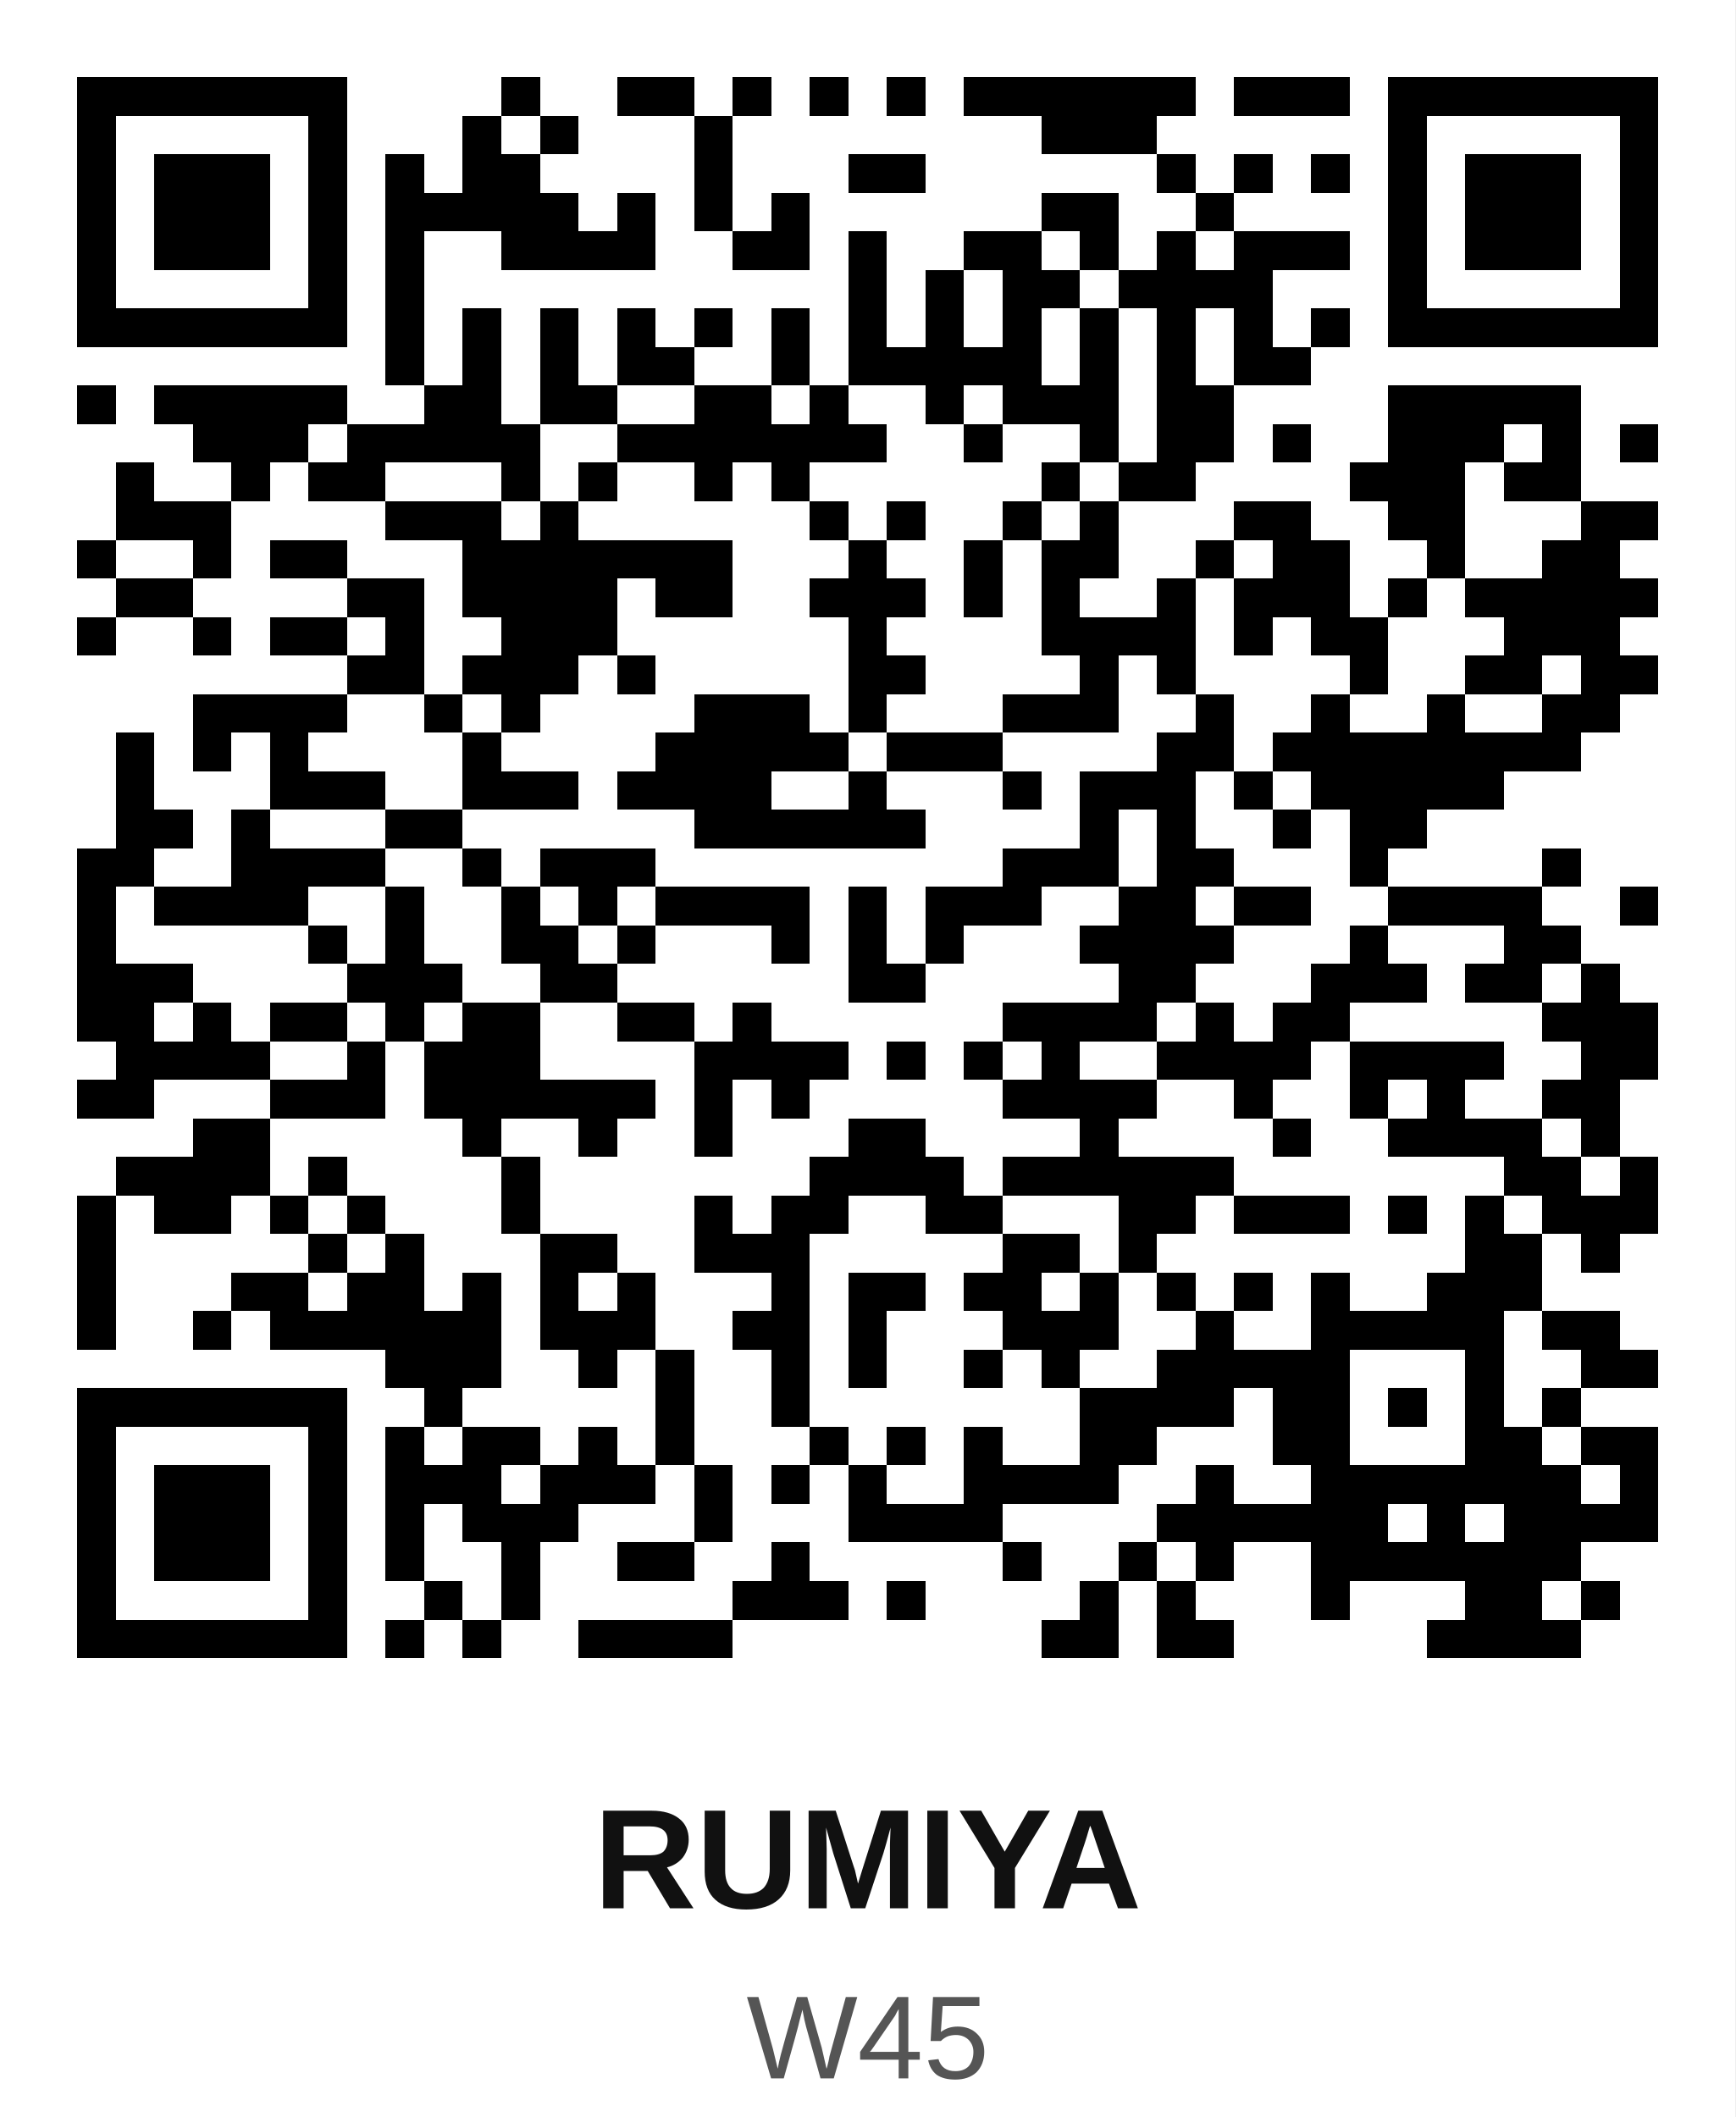
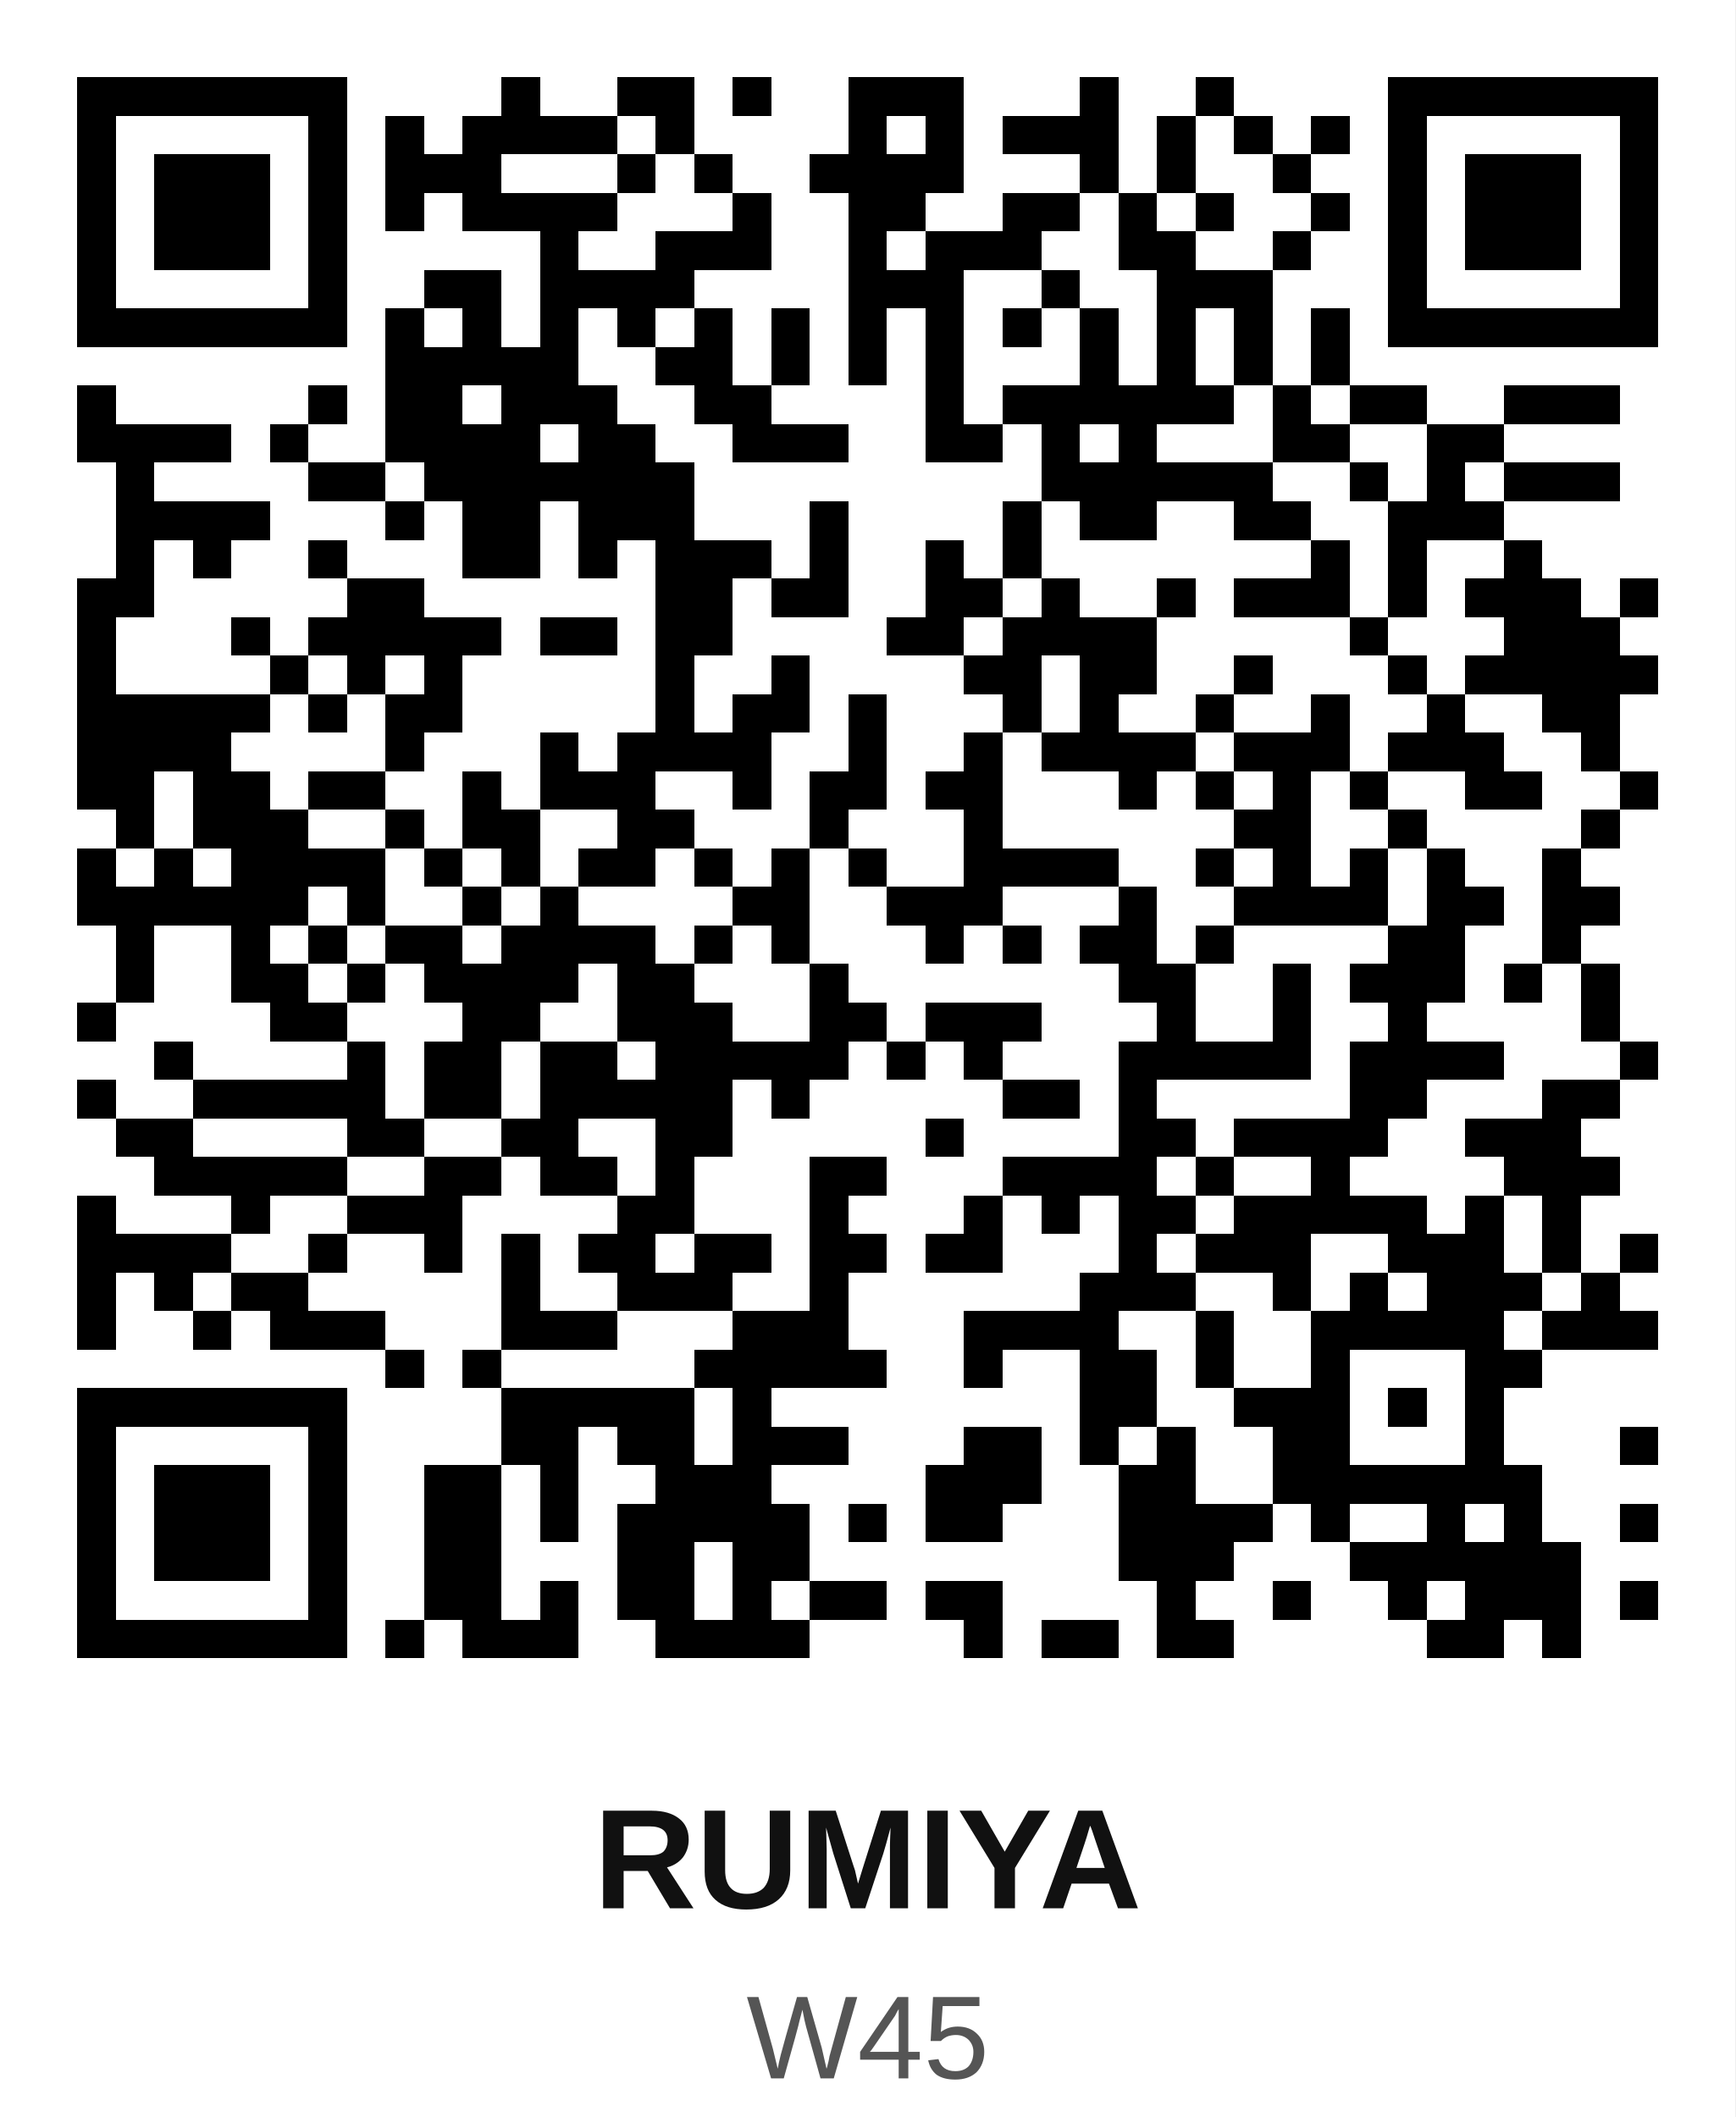
<svg xmlns="http://www.w3.org/2000/svg" width="200" height="244" viewBox="0 0 45.00 54.90" shape-rendering="crispEdges">
  <path fill="#ffffff" d="M0 0h45v45H0z" />
-   <path stroke="#000000" d="M2 2.5h7m4 0h1m2 0h2m1 0h1m1 0h1m1 0h1m1 0h6m1 0h3m1 0h7M2 3.5h1m5 0h1m3 0h1m1 0h1m3 0h1m8 0h3m6 0h1m5 0h1M2 4.5h1m1 0h3m1 0h1m1 0h1m1 0h2m4 0h1m3 0h2m6 0h1m1 0h1m1 0h1m1 0h1m1 0h3m1 0h1M2 5.5h1m1 0h3m1 0h1m1 0h5m1 0h1m1 0h1m1 0h1m6 0h2m2 0h1m4 0h1m1 0h3m1 0h1M2 6.5h1m1 0h3m1 0h1m1 0h1m2 0h4m2 0h2m1 0h1m2 0h2m1 0h1m1 0h1m1 0h3m1 0h1m1 0h3m1 0h1M2 7.5h1m5 0h1m1 0h1m11 0h1m1 0h1m1 0h2m1 0h4m3 0h1m5 0h1M2 8.5h7m1 0h1m1 0h1m1 0h1m1 0h1m1 0h1m1 0h1m1 0h1m1 0h1m1 0h1m1 0h1m1 0h1m1 0h1m1 0h1m1 0h7M10 9.5h1m1 0h1m1 0h1m1 0h2m2 0h1m1 0h5m1 0h1m1 0h1m1 0h2M2 10.5h1m1 0h5m2 0h2m1 0h2m2 0h2m1 0h1m2 0h1m1 0h3m1 0h2m4 0h5M5 11.5h3m1 0h5m2 0h7m2 0h1m2 0h1m1 0h2m1 0h1m2 0h3m1 0h1m1 0h1M3 12.5h1m2 0h1m1 0h2m3 0h1m1 0h1m2 0h1m1 0h1m6 0h1m1 0h2m4 0h3m1 0h2M3 13.5h3m4 0h3m1 0h1m6 0h1m1 0h1m2 0h1m1 0h1m3 0h2m2 0h2m3 0h2M2 14.5h1m2 0h1m1 0h2m3 0h7m3 0h1m2 0h1m1 0h2m2 0h1m1 0h2m2 0h1m2 0h2M3 15.5h2m4 0h2m1 0h4m1 0h2m2 0h3m1 0h1m1 0h1m2 0h1m1 0h3m1 0h1m1 0h5M2 16.5h1m2 0h1m1 0h2m1 0h1m2 0h3m6 0h1m4 0h4m1 0h1m1 0h2m3 0h3M9 17.5h2m1 0h3m1 0h1m5 0h2m4 0h1m1 0h1m4 0h1m2 0h2m1 0h2M5 18.5h4m2 0h1m1 0h1m4 0h3m1 0h1m3 0h3m2 0h1m2 0h1m2 0h1m2 0h2M3 19.5h1m1 0h1m1 0h1m4 0h1m4 0h5m1 0h3m4 0h2m1 0h8M3 20.5h1m3 0h3m2 0h3m1 0h4m2 0h1m3 0h1m1 0h3m1 0h1m1 0h5M3 21.5h2m1 0h1m3 0h2m6 0h6m4 0h1m1 0h1m2 0h1m1 0h2M2 22.5h2m2 0h4m2 0h1m1 0h3m9 0h3m1 0h2m3 0h1m4 0h1M2 23.5h1m1 0h4m2 0h1m2 0h1m1 0h1m1 0h4m1 0h1m1 0h3m2 0h2m1 0h2m2 0h4m2 0h1M2 24.5h1m5 0h1m1 0h1m2 0h2m1 0h1m3 0h1m1 0h1m1 0h1m3 0h4m3 0h1m3 0h2M2 25.5h3m4 0h3m2 0h2m6 0h2m5 0h2m3 0h3m1 0h2m1 0h1M2 26.5h2m1 0h1m1 0h2m1 0h1m1 0h2m2 0h2m1 0h1m6 0h4m1 0h1m1 0h2m5 0h3M3 27.5h4m2 0h1m1 0h3m4 0h4m1 0h1m1 0h1m1 0h1m2 0h4m1 0h4m2 0h2M2 28.5h2m3 0h3m1 0h6m1 0h1m1 0h1m5 0h4m2 0h1m2 0h1m1 0h1m2 0h2M5 29.5h2m5 0h1m2 0h1m2 0h1m3 0h2m4 0h1m4 0h1m2 0h4m1 0h1M3 30.5h4m1 0h1m4 0h1m7 0h4m1 0h6m7 0h2m1 0h1M2 31.5h1m1 0h2m1 0h1m1 0h1m3 0h1m4 0h1m1 0h2m2 0h2m3 0h2m1 0h3m1 0h1m1 0h1m1 0h3M2 32.5h1m5 0h1m1 0h1m3 0h2m2 0h3m5 0h2m1 0h1m8 0h2m1 0h1M2 33.5h1m3 0h2m1 0h2m1 0h1m1 0h1m1 0h1m3 0h1m1 0h2m1 0h2m1 0h1m1 0h1m1 0h1m1 0h1m2 0h3M2 34.5h1m2 0h1m1 0h6m1 0h3m2 0h2m1 0h1m3 0h3m2 0h1m2 0h5m1 0h2M10 35.5h3m2 0h1m1 0h1m2 0h1m1 0h1m2 0h1m1 0h1m2 0h5m3 0h1m2 0h2M2 36.5h7m2 0h1m5 0h1m2 0h1m7 0h4m1 0h2m1 0h1m1 0h1m1 0h1M2 37.5h1m5 0h1m1 0h1m1 0h2m1 0h1m1 0h1m3 0h1m1 0h1m1 0h1m2 0h2m3 0h2m3 0h2m1 0h2M2 38.5h1m1 0h3m1 0h1m1 0h3m1 0h3m1 0h1m1 0h1m1 0h1m2 0h4m2 0h1m2 0h7m1 0h1M2 39.5h1m1 0h3m1 0h1m1 0h1m1 0h3m3 0h1m3 0h4m4 0h6m1 0h1m1 0h4M2 40.5h1m1 0h3m1 0h1m1 0h1m2 0h1m2 0h2m2 0h1m5 0h1m2 0h1m1 0h1m2 0h7M2 41.5h1m5 0h1m2 0h1m1 0h1m5 0h3m1 0h1m4 0h1m1 0h1m3 0h1m3 0h2m1 0h1M2 42.5h7m1 0h1m1 0h1m2 0h4m8 0h2m1 0h2m5 0h4" />
+   <path stroke="#000000" d="M2 2.5h7m4 0h1m2 0h2m1 0h1m2 0h3m3 0h1m2 0h1m4 0h7M2 3.5h1m5 0h1m1 0h1m1 0h4m1 0h1m4 0h1m1 0h1m1 0h3m1 0h1m1 0h1m1 0h1m1 0h1m5 0h1M2 4.5h1m1 0h3m1 0h1m1 0h3m3 0h1m1 0h1m2 0h4m3 0h1m1 0h1m2 0h1m2 0h1m1 0h3m1 0h1M2 5.5h1m1 0h3m1 0h1m1 0h1m1 0h4m3 0h1m2 0h2m2 0h2m1 0h1m1 0h1m2 0h1m1 0h1m1 0h3m1 0h1M2 6.5h1m1 0h3m1 0h1m5 0h1m2 0h3m2 0h1m1 0h3m2 0h2m2 0h1m2 0h1m1 0h3m1 0h1M2 7.5h1m5 0h1m2 0h2m1 0h4m4 0h3m2 0h1m2 0h3m3 0h1m5 0h1M2 8.5h7m1 0h1m1 0h1m1 0h1m1 0h1m1 0h1m1 0h1m1 0h1m1 0h1m1 0h1m1 0h1m1 0h1m1 0h1m1 0h1m1 0h7M10 9.5h5m2 0h2m1 0h1m1 0h1m1 0h1m3 0h1m1 0h1m1 0h1m1 0h1M2 10.5h1m5 0h1m1 0h2m1 0h3m2 0h2m4 0h1m1 0h6m1 0h1m1 0h2m2 0h3M2 11.5h4m1 0h1m2 0h4m1 0h2m2 0h3m2 0h2m1 0h1m1 0h1m3 0h2m2 0h2M3 12.5h1m4 0h2m1 0h7m9 0h6m2 0h1m1 0h1m1 0h3M3 13.5h4m3 0h1m1 0h2m1 0h3m3 0h1m4 0h1m1 0h2m2 0h2m2 0h3M3 14.5h1m1 0h1m2 0h1m3 0h2m1 0h1m1 0h3m1 0h1m2 0h1m1 0h1m7 0h1m1 0h1m2 0h1M2 15.5h2m5 0h2m6 0h2m1 0h2m2 0h2m1 0h1m2 0h1m1 0h3m1 0h1m1 0h3m1 0h1M2 16.5h1m3 0h1m1 0h5m1 0h2m1 0h2m4 0h2m1 0h4m5 0h1m3 0h3M2 17.5h1m4 0h1m1 0h1m1 0h1m5 0h1m2 0h1m4 0h2m1 0h2m2 0h1m3 0h1m1 0h5M2 18.5h5m1 0h1m1 0h2m5 0h1m1 0h2m1 0h1m3 0h1m1 0h1m2 0h1m2 0h1m2 0h1m2 0h2M2 19.5h4m4 0h1m3 0h1m1 0h4m2 0h1m2 0h1m1 0h4m1 0h3m1 0h3m2 0h1M2 20.5h2m1 0h2m1 0h2m2 0h1m1 0h3m2 0h1m1 0h2m1 0h2m3 0h1m1 0h1m1 0h1m1 0h1m2 0h2m2 0h1M3 21.5h1m1 0h3m2 0h1m1 0h2m2 0h2m3 0h1m3 0h1m6 0h2m2 0h1m4 0h1M2 22.5h1m1 0h1m1 0h4m1 0h1m1 0h1m1 0h2m1 0h1m1 0h1m1 0h1m2 0h4m2 0h1m1 0h1m1 0h1m1 0h1m2 0h1M2 23.5h6m1 0h1m2 0h1m1 0h1m4 0h2m2 0h3m3 0h1m2 0h4m1 0h2m1 0h2M3 24.5h1m2 0h1m1 0h1m1 0h2m1 0h4m1 0h1m1 0h1m3 0h1m1 0h1m1 0h2m1 0h1m4 0h2m2 0h1M3 25.5h1m2 0h2m1 0h1m1 0h4m1 0h2m3 0h1m7 0h2m2 0h1m1 0h3m1 0h1m1 0h1M2 26.5h1m4 0h2m3 0h2m2 0h3m2 0h2m1 0h3m3 0h1m2 0h1m2 0h1m4 0h1M4 27.5h1m4 0h1m1 0h2m1 0h2m1 0h5m1 0h1m1 0h1m3 0h5m1 0h4m3 0h1M2 28.5h1m2 0h5m1 0h2m1 0h5m1 0h1m5 0h2m1 0h1m5 0h2m3 0h2M3 29.5h2m4 0h2m2 0h2m2 0h2m5 0h1m4 0h2m1 0h4m2 0h3M4 30.5h5m2 0h2m1 0h2m1 0h1m3 0h2m3 0h4m1 0h1m2 0h1m4 0h3M2 31.5h1m3 0h1m2 0h3m4 0h2m3 0h1m3 0h1m1 0h1m1 0h2m1 0h5m1 0h1m1 0h1M2 32.5h4m2 0h1m2 0h1m1 0h1m1 0h2m1 0h2m1 0h2m1 0h2m3 0h1m1 0h3m2 0h3m1 0h1m1 0h1M2 33.5h1m1 0h1m1 0h2m5 0h1m2 0h3m2 0h1m6 0h3m2 0h1m1 0h1m1 0h3m1 0h1M2 34.5h1m2 0h1m1 0h3m3 0h3m3 0h3m3 0h4m2 0h1m2 0h5m1 0h3M10 35.5h1m1 0h1m5 0h5m2 0h1m2 0h2m1 0h1m2 0h1m3 0h2M2 36.5h7m4 0h5m1 0h1m8 0h2m2 0h3m1 0h1m1 0h1M2 37.5h1m5 0h1m4 0h2m1 0h2m1 0h3m3 0h2m1 0h1m1 0h1m2 0h2m3 0h1m3 0h1M2 38.5h1m1 0h3m1 0h1m2 0h2m1 0h1m2 0h3m4 0h3m2 0h2m2 0h7M2 39.5h1m1 0h3m1 0h1m2 0h2m1 0h1m1 0h5m1 0h1m1 0h2m3 0h4m1 0h1m2 0h1m1 0h1m2 0h1M2 40.5h1m1 0h3m1 0h1m2 0h2m3 0h2m1 0h2m8 0h3m3 0h6M2 41.5h1m5 0h1m2 0h2m1 0h1m1 0h2m1 0h1m1 0h2m1 0h2m4 0h1m2 0h1m2 0h1m1 0h3m1 0h1M2 42.5h7m1 0h1m1 0h3m2 0h4m4 0h1m1 0h2m1 0h2m5 0h2m1 0h1" />
  <rect x="0" y="45.00" width="45.00" height="9.90" fill="#ffffff" />
  <text x="22.50" y="49.49" text-anchor="middle" font-family="Arial,Helvetica,sans-serif" font-size="3.69" font-weight="bold" fill="#111111">RUMIYA</text>
  <text x="22.50" y="53.90" text-anchor="middle" font-family="Arial,Helvetica,sans-serif" font-size="3.06" font-weight="normal" fill="#555555">W45</text>
</svg>
